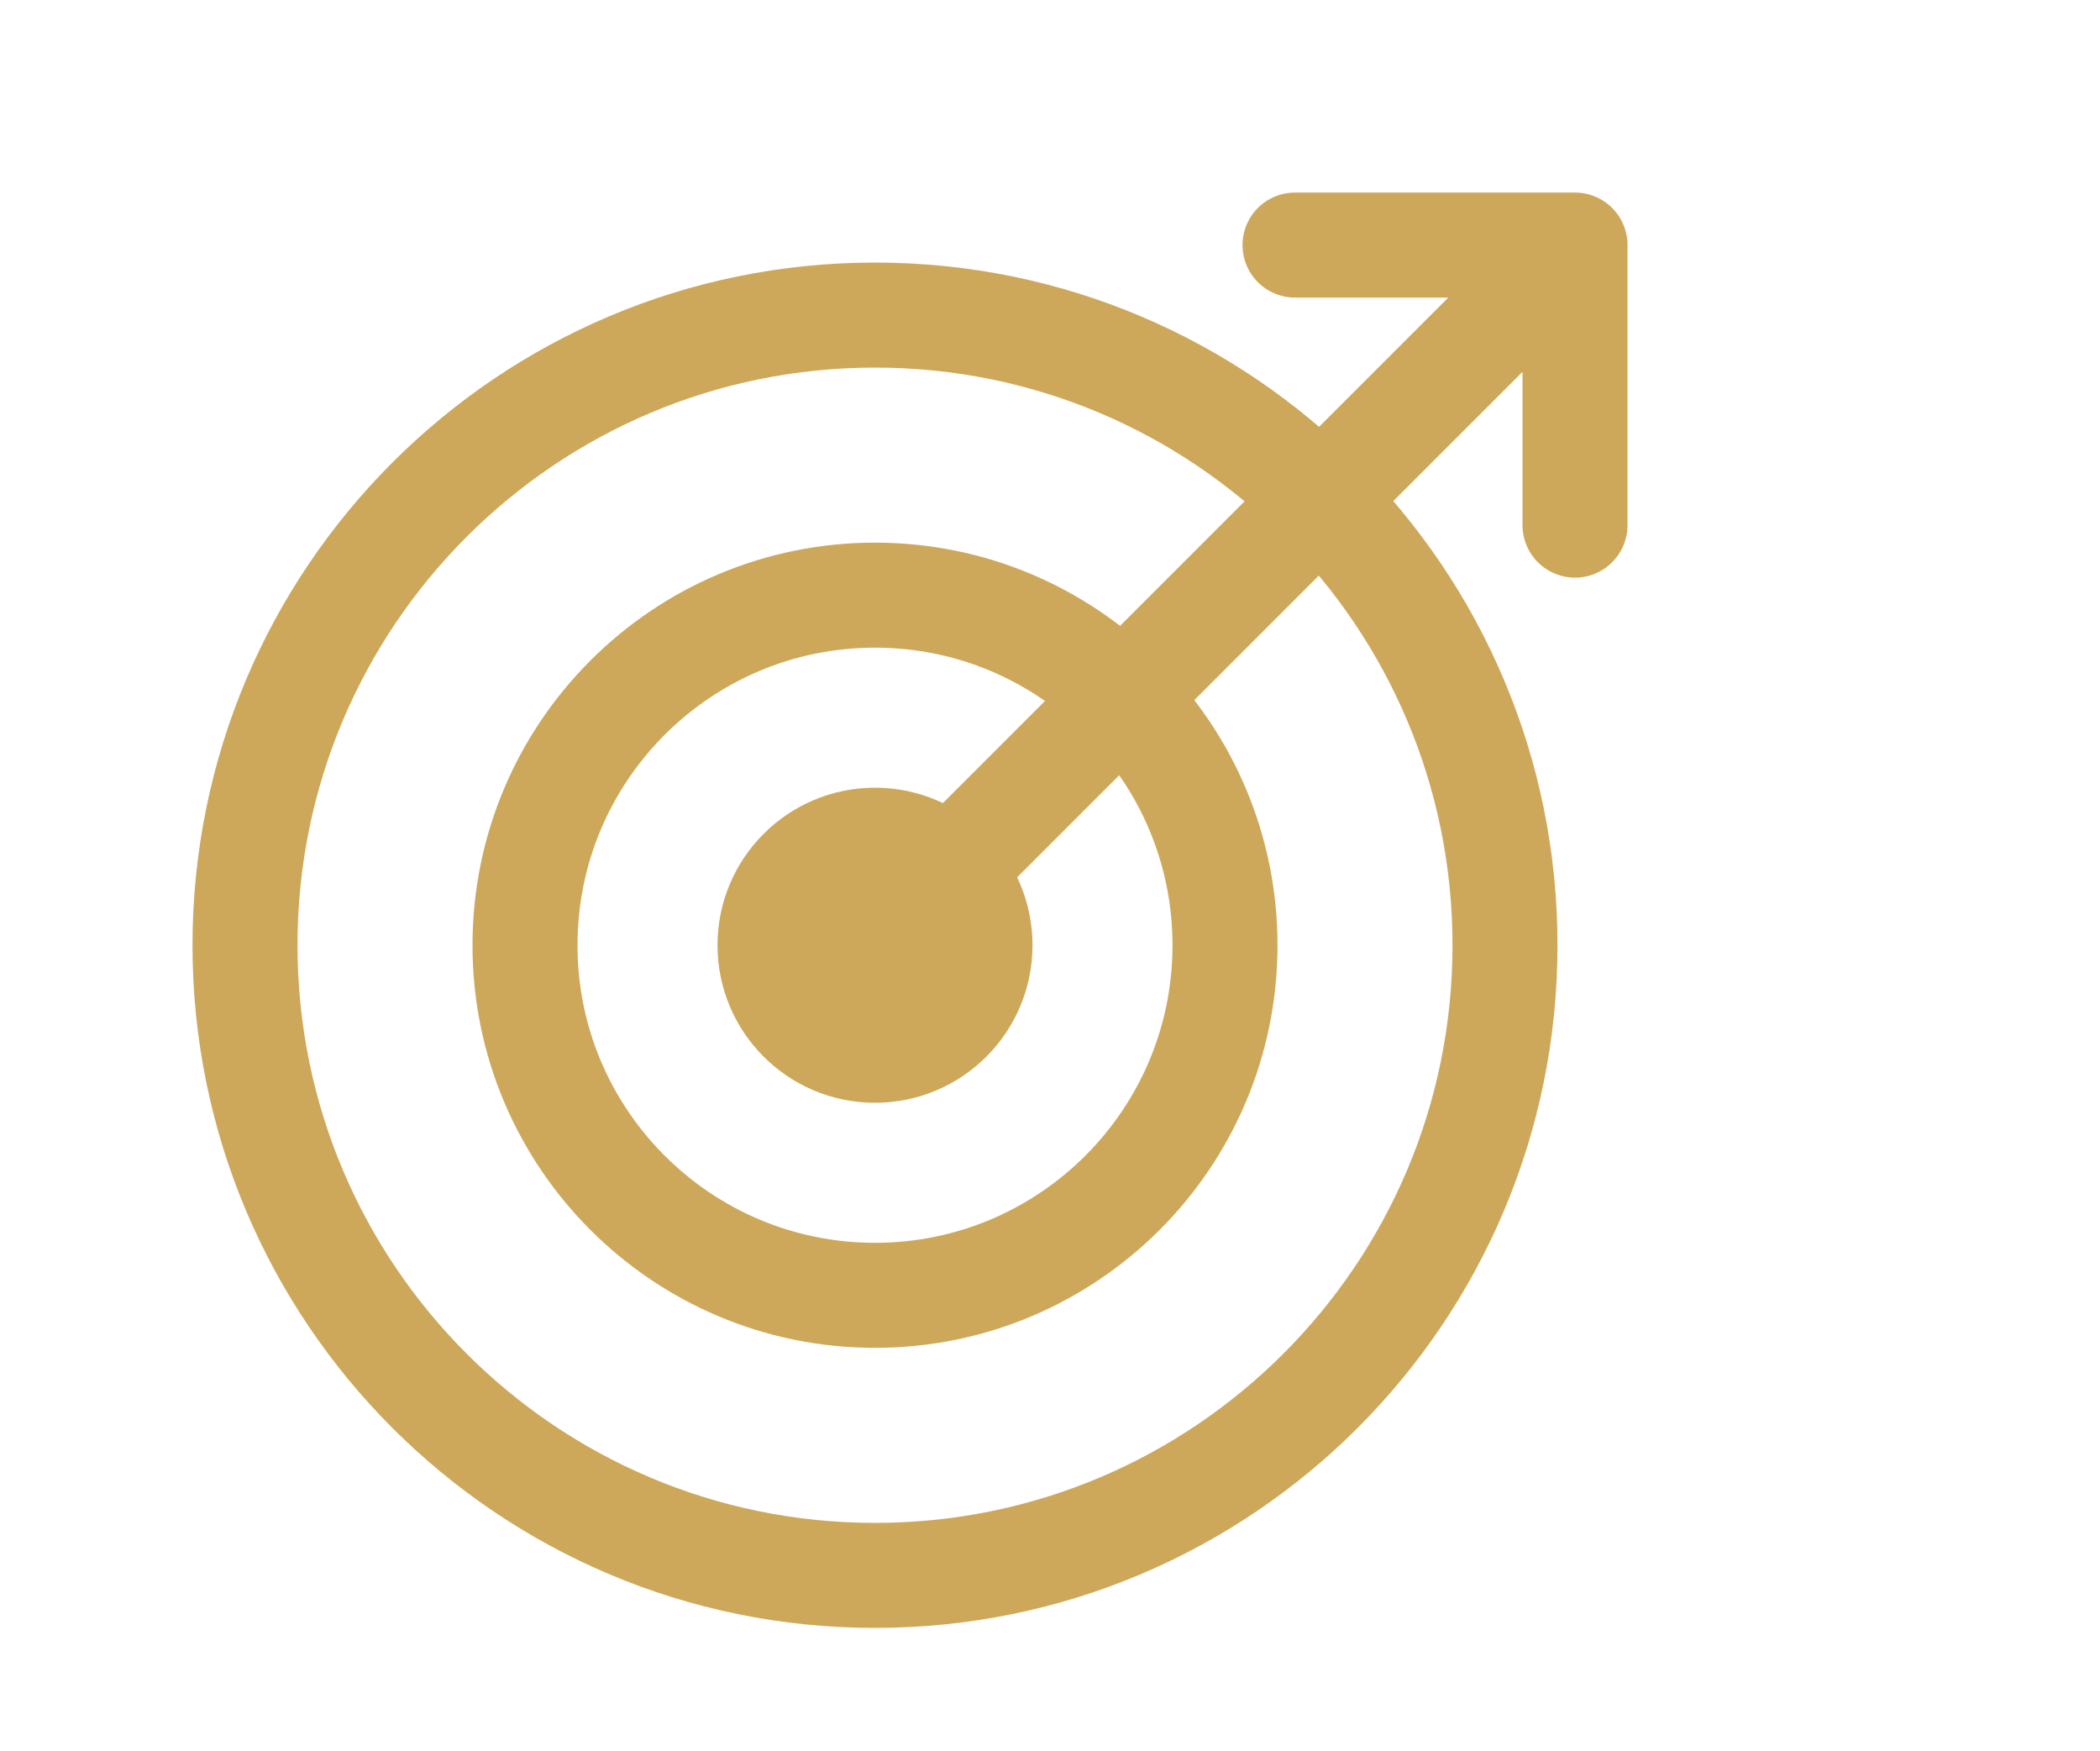
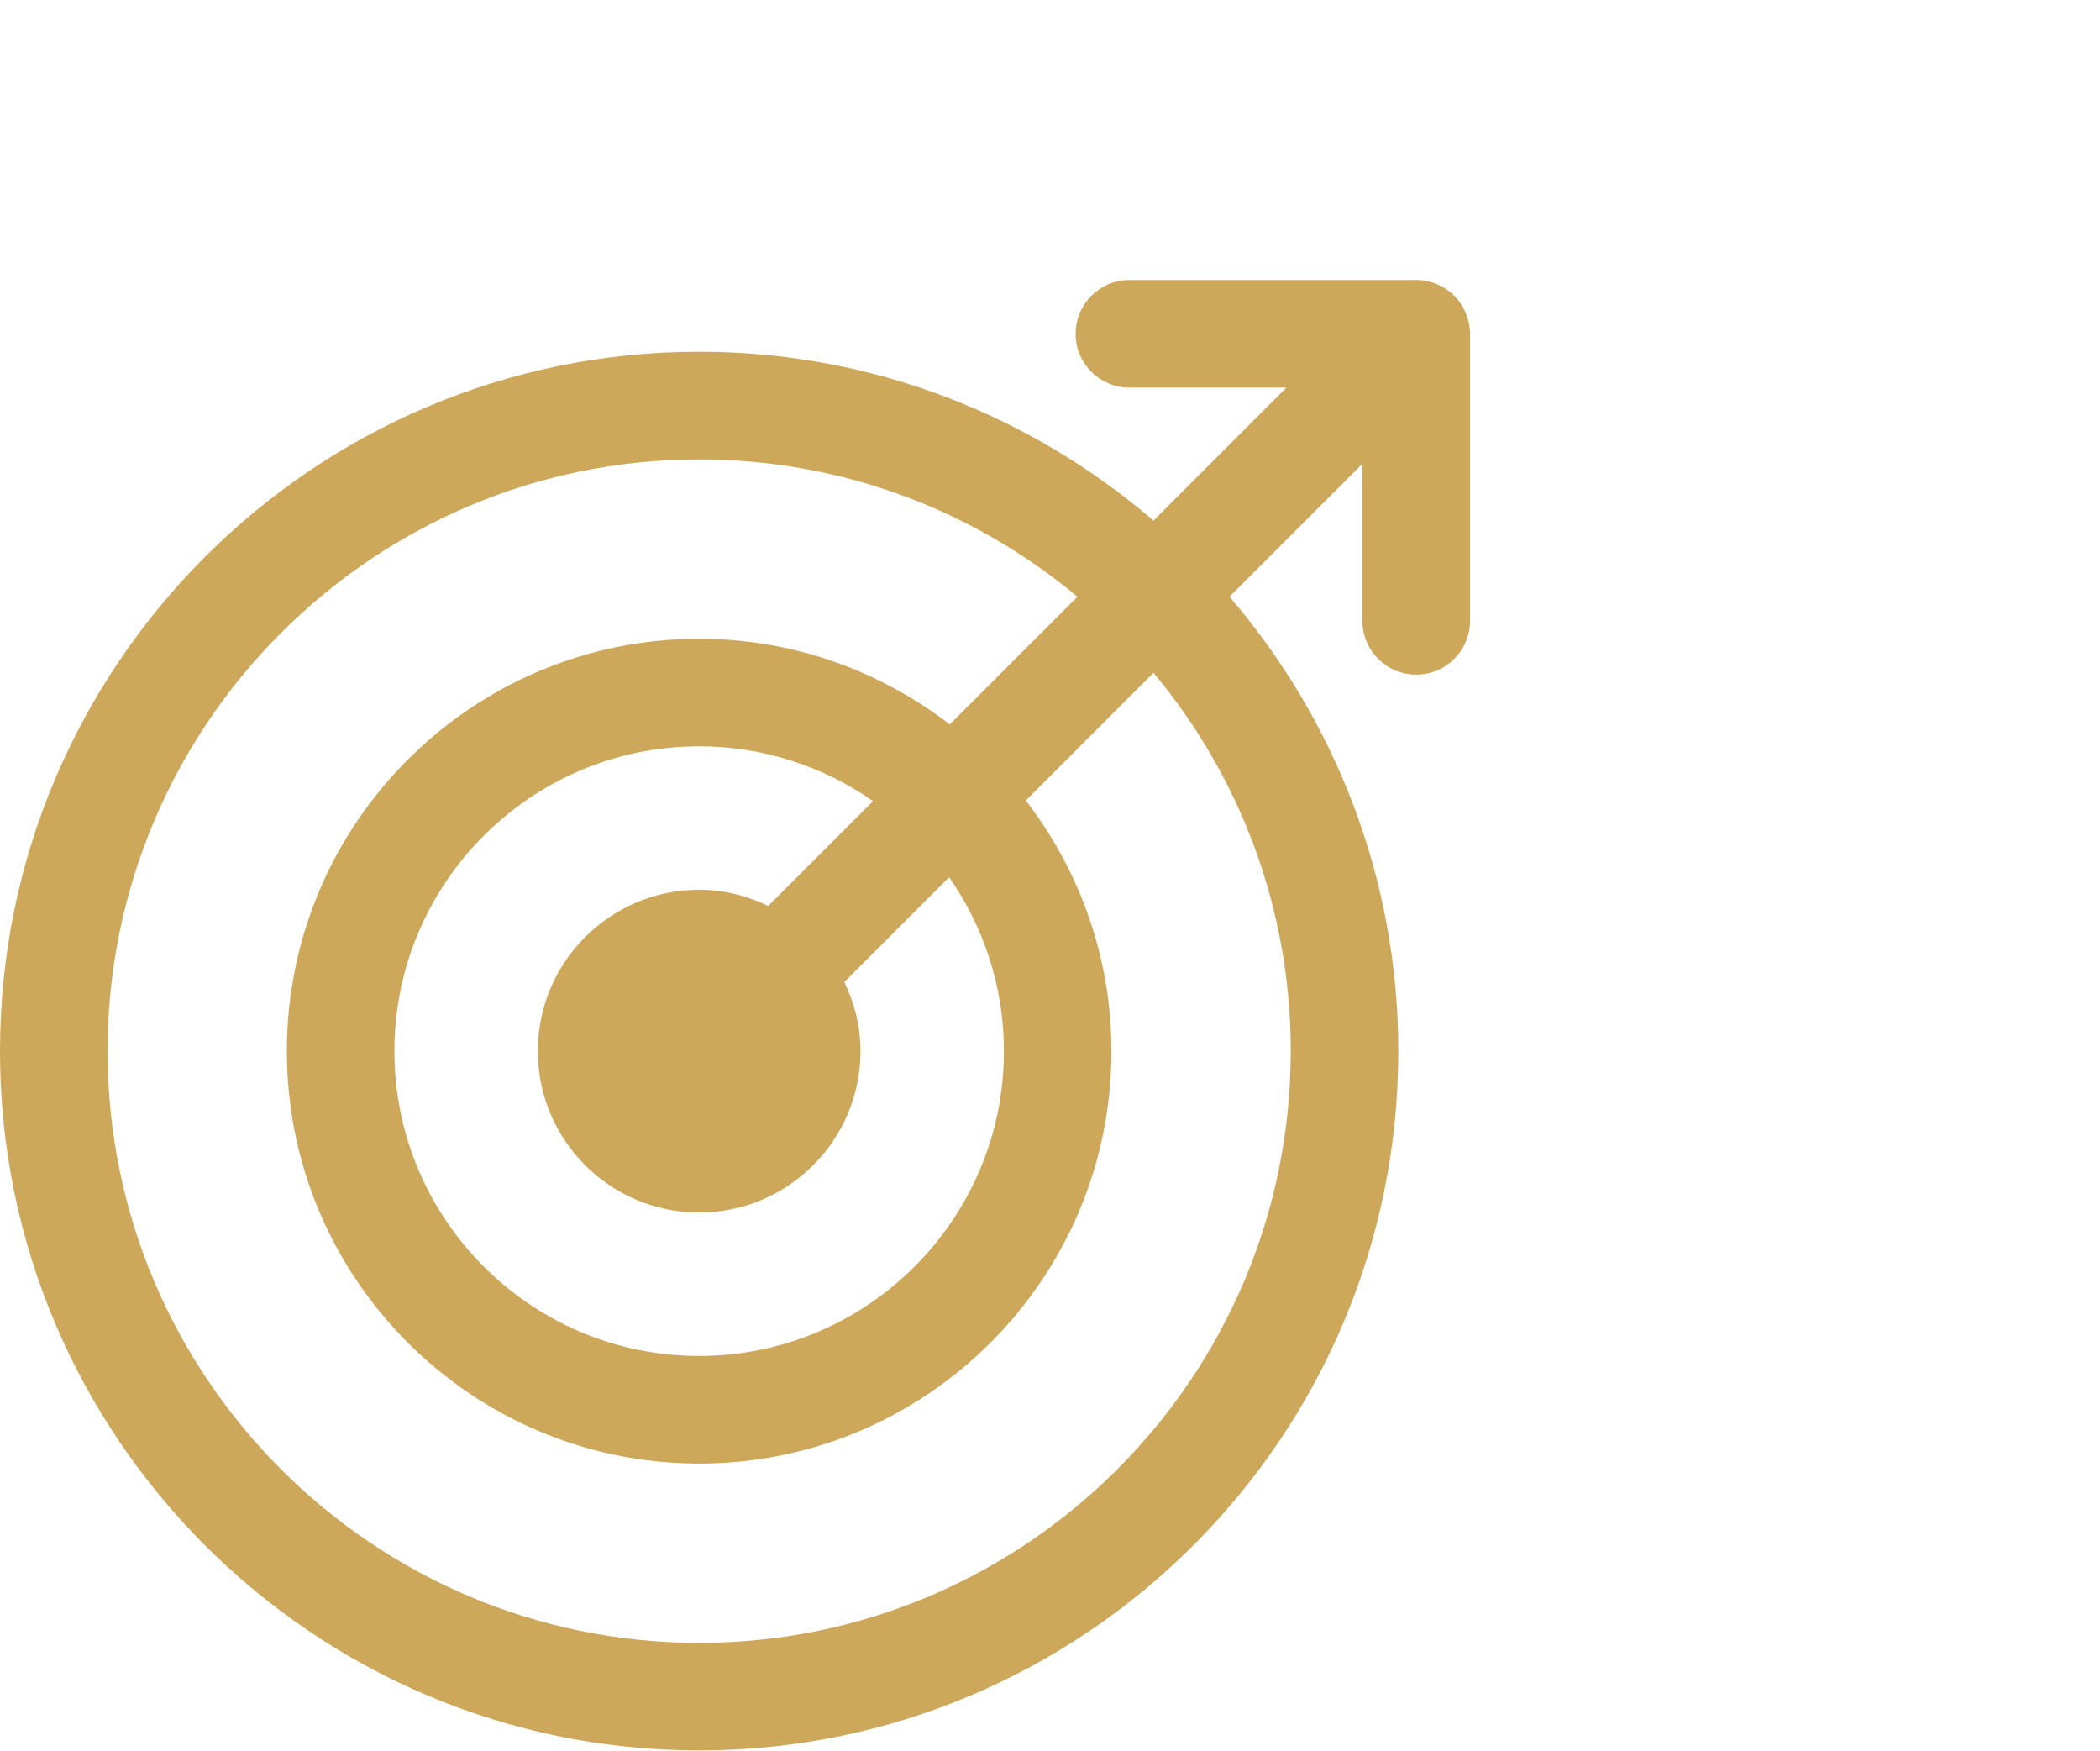
- <svg xmlns="http://www.w3.org/2000/svg" viewBox="0 0 60 50" fill="none">
-   <g stroke="#CDA85B" stroke-width="3" stroke-linecap="round" stroke-linejoin="round">
-     <circle cx="25" cy="27" r="18" />
-     <circle cx="25" cy="27" r="10" />
-     <circle cx="25" cy="27" r="3" fill="#CDA85B" />
-     <path d="m27 25 18-18m-8 0h8v8" />
-   </g>
+ <svg xmlns="http://www.w3.org/2000/svg" id="Layer_1" version="1.1" viewBox="0 0 60 50">
+   <defs>
+     <style>
+       .st0 {
+         fill: #cda85b;
+       }
+     </style>
+   </defs>
+   <path class="st0" d="M41.884,8.949c-.073-.175-.179-.34-.319-.484,0-.001-.001,0-.001-.002-.009-.009-.018-.018-.028-.027,0-.002-.001-.002-.001-.002-.144-.14-.308-.246-.483-.319-.174-.072-.365-.114-.564-.117h-.002c-.008,0-.018-.001-.025,0h-8.192c-.848,0-1.537.688-1.537,1.537s.688,1.537,1.537,1.537h4.486l-3.798,3.798c-3.495-2.998-8.025-4.823-12.98-4.823C8.961,10.049,0,19.01,0,30.025c0,11.014,8.961,19.975,19.976,19.975,11.014,0,19.976-8.961,19.976-19.975,0-4.955-1.824-9.485-4.823-12.98l3.798-3.798v4.486c0,.849.688,1.537,1.537,1.537s1.537-.688,1.537-1.537v-8.219c-.003-.2-.044-.39-.116-.564ZM36.878,30.025c0,9.319-7.583,16.902-16.902,16.902-9.32,0-16.902-7.583-16.902-16.902,0-9.32,7.582-16.902,16.902-16.902,4.108,0,7.876,1.476,10.808,3.922l-3.648,3.648c-1.987-1.528-4.466-2.447-7.16-2.447-6.496,0-11.78,5.284-11.78,11.78,0,6.495,5.285,11.78,11.78,11.78,6.495,0,11.78-5.285,11.78-11.78,0-2.695-.919-5.173-2.447-7.16l3.648-3.648c2.446,2.932,3.922,6.7,3.922,10.808ZM28.683,30.025c0,4.801-3.906,8.707-8.707,8.707s-8.707-3.906-8.707-8.707c0-4.801,3.906-8.707,8.707-8.707,1.847,0,3.558.582,4.968,1.566l-2.993,2.993c-.601-.288-1.265-.462-1.975-.462-2.542,0-4.61,2.068-4.61,4.61s2.068,4.61,4.61,4.61,4.61-2.068,4.61-4.61c0-.71-.174-1.374-.462-1.975l2.993-2.993c.984,1.41,1.566,3.121,1.566,4.968Z" />
</svg>
